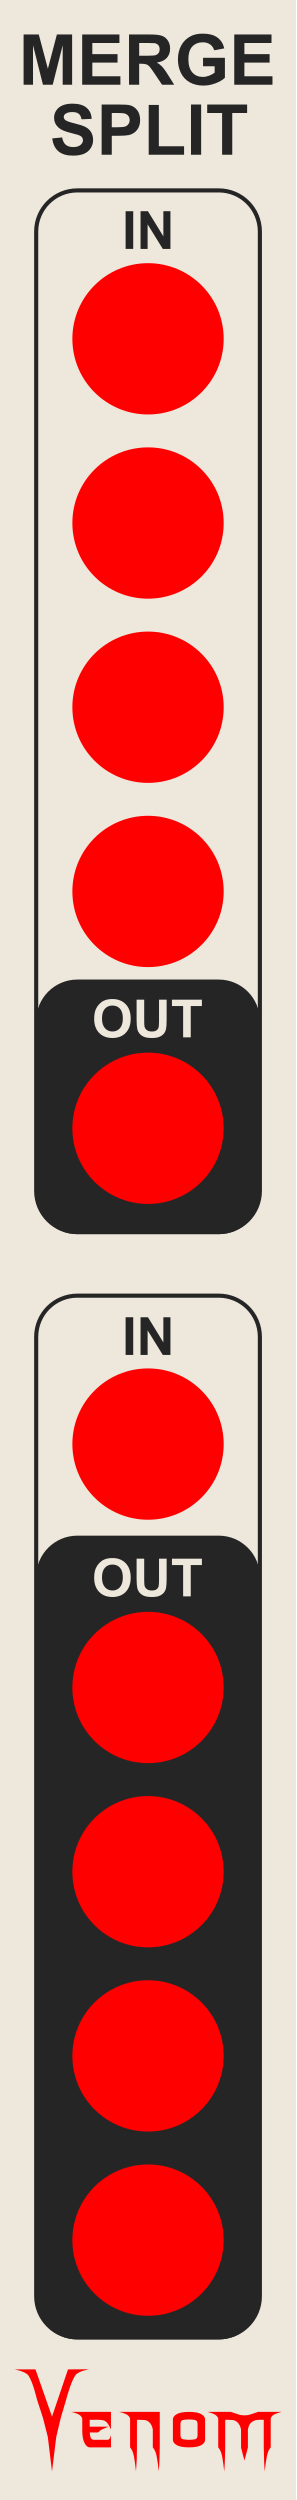
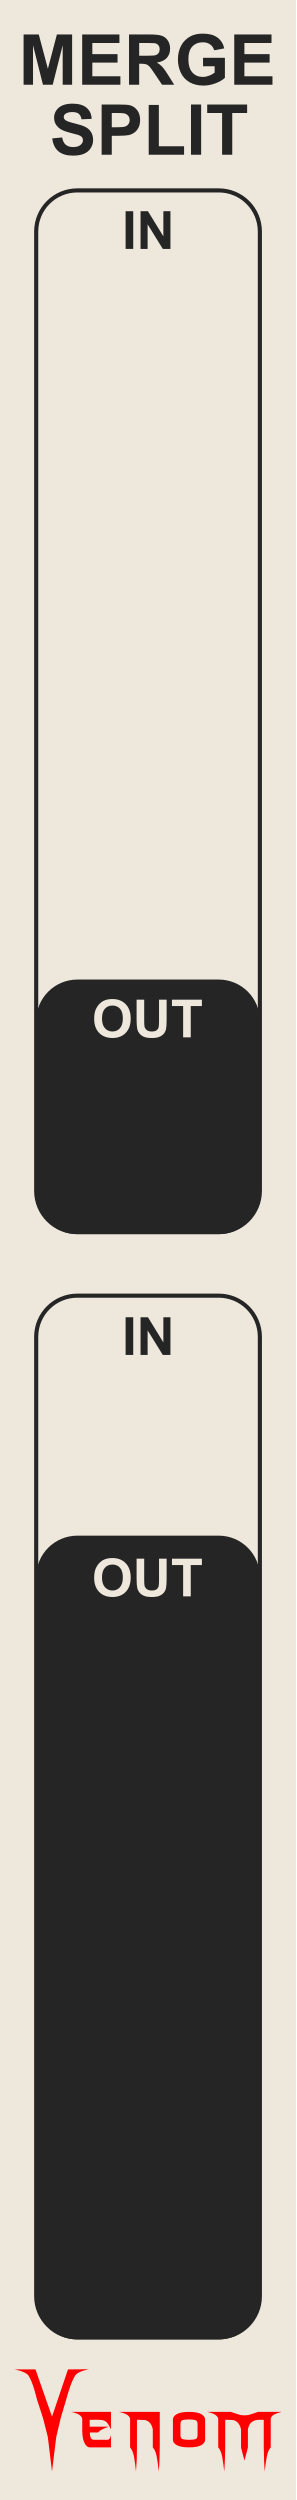
<svg xmlns="http://www.w3.org/2000/svg" width="45" height="380" viewBox="0 0 45 380" version="1.1" id="svg100">
  <defs id="defs7">
    <rect x="85" y="10" width="51.058" height="25" id="rect29906" />
    <linearGradient id="a8e142bb-541b-4903-be63-d5d069028a5d" x1="22.5" x2="22.5" y2="380" gradientUnits="userSpaceOnUse">
      <stop offset="0" stop-color="#ebebeb" id="stop2" />
      <stop offset="1" stop-color="#e1e1e1" id="stop4" />
    </linearGradient>
  </defs>
  <g id="layer2" style="display:inline">
    <g id="aea613ef-74be-49bf-be45-c0734aee674b" data-name="FND BG" style="fill:#ede7dc;fill-opacity:1">
      <rect width="45" height="380" fill="url(#a8e142bb-541b-4903-be63-d5d069028a5d)" id="rect9" style="fill:#ede7dc;fill-opacity:1" x="0" y="0" />
    </g>
  </g>
  <g id="layer3" style="display:inline">
    <g id="g42796" transform="matrix(0.304583,0,0,0.304583,-0.5624499,-12.68508)" style="fill:#ff0000">
      <g aria-label="enom" id="text4270-27" style="font-size:49.389px;line-height:1.25;font-family:'NECK ROMANCER';-inkscape-font-specification:'NECK ROMANCER, Normal';font-variant-ligatures:none;text-align:center;text-anchor:middle;fill:#ff0000;stroke-width:2.646">
        <path d="m 46.609,1249.244 q 0,1.158 0,3.425 3.183,0 9.453,0 -1.64,0.579 -2.99,1.206 -1.35,0.627 -2.363,1.688 -1.35,0 -4.051,0 0,1.495 0.434,2.556 0.386,1.109 1.833,1.109 2.267,0 6.801,0 0.482,-0.145 0.868,-0.627 0.338,-0.53 0.627,-1.736 0,2.026 0,6.125 -3.521,0 -10.563,0 -1.543,0 -2.653,-2.219 -1.109,-2.17 -1.109,-6.318 0,-1.978 0,-5.836 -0.386,-1.35 -1.881,-2.122 -1.495,-0.724 -3.569,-1.206 6.608,0 19.775,0 0,2.942 0,8.778 -1.206,-2.701 -2.219,-3.666 -1.013,-0.965 -2.701,-1.109 -0.916,-0.097 -2.17,-0.097 -1.206,0.048 -2.846,0.048 -0.241,0 -0.675,0 z" id="path42762" style="fill:#ff0000" />
        <path d="m 81.577,1245.289 q 0,5.884 0,17.701 0,3.087 -0.145,6.077 -0.096,3.039 -0.338,5.933 -0.386,-3.714 -0.965,-6.994 -0.531,-3.328 -2.026,-5.016 0,-2.99 0,-8.923 -0.241,-1.351 -0.723,-2.219 -0.482,-0.868 -1.061,-1.399 -1.109,-1.013 -2.412,-1.109 -1.35,-0.097 -2.267,-0.097 -0.482,0 -1.447,0 0,4.582 0,13.746 0,3.087 -0.096,6.077 -0.145,3.039 -0.386,5.933 -0.386,-3.714 -0.916,-6.994 -0.579,-3.328 -2.026,-5.016 0,-4.823 0,-14.373 -0.386,-1.35 -1.881,-2.122 -1.495,-0.724 -3.569,-1.206 6.752,0 20.257,0 z" id="path42764" style="fill:#ff0000" />
        <path d="m 104.197,1249.051 q 0,3.376 0,10.177 0,1.543 -1.929,2.653 -1.929,1.109 -6.077,1.109 -4.196,0 -6.125,-1.109 -1.929,-1.109 -1.929,-2.653 0,-3.376 0,-10.177 0,-1.543 1.929,-2.653 1.929,-1.109 6.125,-1.109 4.148,0 6.077,1.109 1.929,1.109 1.929,2.653 z m -3.762,7.91 q 0,-1.881 0,-5.643 0,-1.688 -1.254,-1.978 -1.206,-0.289 -2.99,-0.289 -1.833,0 -3.039,0.289 -1.254,0.289 -1.254,1.978 0,1.881 0,5.643 0,1.688 1.254,1.977 1.206,0.289 3.039,0.289 1.785,0 2.99,-0.289 1.254,-0.289 1.254,-1.977 z" id="path42766" style="fill:#ff0000" />
        <path d="m 142.348,1245.289 q -2.026,0.482 -3.521,1.206 -1.543,0.772 -1.881,2.122 0,4.775 0,14.373 -1.495,1.688 -2.026,5.016 -0.579,3.28 -0.965,6.994 -0.241,-2.894 -0.338,-5.933 -0.145,-2.99 -0.145,-6.077 0,-4.582 0,-13.746 -0.482,0 -1.399,0 -0.531,0 -1.158,0 -0.627,0 -1.302,0.145 -1.254,0.241 -2.412,1.206 -1.158,0.965 -1.64,3.473 0,2.99 0,8.923 -0.145,0.627 -0.289,1.109 -0.097,0.482 -0.193,0.82 -0.531,1.978 -0.386,1.351 0.193,-0.627 -0.289,1.158 -0.097,0.338 -0.241,0.868 -0.145,0.531 -0.338,1.302 -0.145,-0.675 -0.289,-1.206 -0.145,-0.482 -0.241,-0.82 -0.531,-2.026 -0.338,-1.302 0.193,0.772 -0.434,-1.688 -0.048,-0.289 -0.193,-0.724 -0.097,-0.386 -0.193,-0.868 0,-2.99 0,-8.923 -0.289,-1.351 -0.772,-2.219 -0.482,-0.868 -1.061,-1.399 -1.109,-1.013 -2.412,-1.109 -1.302,-0.097 -2.267,-0.097 -0.482,0 -1.399,0 0,4.582 0,13.746 0,3.087 -0.145,6.077 -0.097,3.039 -0.338,5.933 -0.386,-3.714 -0.965,-6.994 -0.531,-3.328 -2.026,-5.016 0,-4.823 0,-14.373 -0.386,-1.35 -1.881,-2.122 -1.495,-0.724 -3.569,-1.206 3.955,0 11.768,0 1.158,0.386 3.473,1.157 0.772,0.289 1.592,0.434 0.82,0.145 1.688,0.145 0.868,0 1.736,-0.145 0.82,-0.145 1.592,-0.434 1.158,-0.386 3.424,-1.157 3.955,0 11.768,0 z" id="path42768" style="fill:#ff0000" />
      </g>
      <g aria-label="V" transform="matrix(1.236317,0,0,0.8088538,-497.8809,123.4859)" id="text4270-3-5-2" style="font-size:78.506px;line-height:1.25;font-family:Nosferotica;-inkscape-font-specification:'Nosferotica, Normal';font-variant-ligatures:none;text-align:center;text-anchor:middle;fill:#ff0000;stroke-width:3.271">
        <path d="m 431.65,1360.686 8.574,-0.102 c 0,0 -4.408,1.088 -5.599,3.728 -1.881,4.169 -3.642,14.663 -3.642,14.663 l -2.233,11.519 -1.833,11.831 -1.718,21.311 -1.695,-21.311 -1.922,-11.521 -2.501,-11.829 c 0,0 -1.52,-10.287 -3.383,-14.483 -1.145,-2.579 -5.634,-3.806 -5.634,-3.806 h 8.466 l 6.669,29.157 z" id="path30410" style="fill:#ff0000" />
      </g>
    </g>
  </g>
  <g id="layer4" style="display:inline">
    <path style="color:#000000;fill:#252525;-inkscape-stroke:none" d="m 11.766,28.629 c -3.639,0 -6.578,2.939 -6.578,6.578 V 181.016 c 0,3.639 2.939,6.576 6.578,6.576 h 21.469 c 3.639,0 6.578,-2.937 6.578,-6.576 V 35.207 c 0,-3.639 -2.939,-6.578 -6.578,-6.578 z m 0,0.623 h 21.469 c 3.304,0 5.953,2.651 5.953,5.955 V 181.016 c 0,3.304 -2.649,5.953 -5.953,5.953 h -21.469 c -3.304,0 -5.953,-2.649 -5.953,-5.953 V 35.207 c 0,-3.304 2.649,-5.955 5.953,-5.955 z" id="rect17730-5-0-7" />
    <g aria-label="MERGE" id="text8972" style="font-weight:bold;font-size:10.667px;line-height:1.25;font-family:Arial;-inkscape-font-specification:'Arial, Bold';font-variant-ligatures:none;text-align:center;text-anchor:middle;fill:#252525">
      <path d="M 3.586,12.878 V 5.243 h 2.307 l 1.385,5.208 1.37,-5.208 H 10.961 V 12.878 H 9.529 V 6.868 L 8.013,12.878 H 6.529 L 5.018,6.868 v 6.01 z" id="path28160" />
      <path d="M 12.492,12.878 V 5.243 h 5.661 v 1.292 h -4.12 v 1.693 h 3.833 V 9.513 H 14.034 V 11.591 h 4.266 v 1.286 z" id="path28162" />
      <path d="M 19.612,12.878 V 5.243 h 3.245 q 1.224,0 1.776,0.208 0.557,0.203 0.891,0.729 0.333,0.526 0.333,1.203 0,0.859 -0.505,1.422 -0.505,0.557 -1.51,0.703 0.5,0.292 0.823,0.641 0.328,0.349 0.88,1.24 l 0.932,1.49 H 24.633 L 23.518,11.216 Q 22.924,10.326 22.706,10.097 22.487,9.862 22.242,9.779 21.997,9.69 21.466,9.69 h -0.313 v 3.188 z m 1.542,-4.406 h 1.141 q 1.109,0 1.385,-0.094 0.276,-0.094 0.432,-0.323 0.156,-0.229 0.156,-0.573 0,-0.385 -0.208,-0.62 Q 23.857,6.623 23.482,6.56 23.294,6.534 22.357,6.534 h -1.203 z" id="path28164" />
      <path d="M 30.862,10.071 V 8.784 h 3.323 v 3.042 q -0.484,0.469 -1.406,0.828 -0.917,0.354 -1.859,0.354 -1.198,0 -2.089,-0.5 -0.891,-0.505 -1.339,-1.438 -0.448,-0.938 -0.448,-2.036 0,-1.193 0.5,-2.12 0.5,-0.927 1.464,-1.422 0.734,-0.38 1.828,-0.38 1.422,0 2.219,0.599 0.802,0.594 1.031,1.646 L 32.555,7.644 q -0.161,-0.563 -0.609,-0.885 -0.443,-0.328 -1.109,-0.328 -1.01,0 -1.609,0.641 -0.594,0.641 -0.594,1.901 0,1.359 0.604,2.042 0.604,0.677 1.583,0.677 0.484,0 0.969,-0.188 0.49,-0.193 0.839,-0.464 v -0.969 z" id="path28166" />
      <path d="M 35.607,12.878 V 5.243 h 5.661 v 1.292 h -4.12 v 1.693 h 3.833 V 9.513 H 37.148 V 11.591 h 4.266 v 1.286 z" id="path28168" />
    </g>
    <g aria-label="SPLIT" id="text8972-6" style="font-weight:bold;font-size:10.667px;line-height:1.25;font-family:Arial;-inkscape-font-specification:'Arial, Bold';font-variant-ligatures:none;text-align:center;text-anchor:middle;display:inline;fill:#252525">
      <path d="m 7.943,21.037 1.5,-0.146 q 0.135,0.755 0.547,1.109 0.417,0.354 1.12,0.354 0.745,0 1.12,-0.313 0.38,-0.318 0.38,-0.74 0,-0.271 -0.161,-0.458 Q 12.292,20.652 11.896,20.511 11.625,20.417 10.661,20.178 9.422,19.87 8.922,19.422 8.219,18.792 8.219,17.886 q 0,-0.583 0.328,-1.089 0.333,-0.51 0.953,-0.776 0.625,-0.266 1.505,-0.266 1.438,0 2.161,0.63 0.729,0.63 0.766,1.682 l -1.542,0.068 q -0.099,-0.589 -0.427,-0.844 -0.323,-0.26 -0.974,-0.26 -0.672,0 -1.052,0.276 -0.245,0.177 -0.245,0.474 0,0.271 0.229,0.464 0.292,0.245 1.417,0.51 1.125,0.266 1.661,0.552 0.542,0.281 0.844,0.776 0.307,0.49 0.307,1.214 0,0.656 -0.365,1.229 -0.365,0.573 -1.031,0.854 -0.667,0.276 -1.661,0.276 -1.448,0 -2.224,-0.667 -0.776,-0.672 -0.927,-1.953 z" id="path28171" />
      <path d="m 15.448,23.521 v -7.635 h 2.474 q 1.406,0 1.833,0.115 0.656,0.172 1.099,0.75 0.443,0.573 0.443,1.484 0,0.703 -0.255,1.182 -0.255,0.479 -0.651,0.755 -0.391,0.271 -0.797,0.359 -0.552,0.109 -1.599,0.109 h -1.005 v 2.88 z m 1.542,-6.344 v 2.167 h 0.844 q 0.911,0 1.219,-0.12 0.307,-0.12 0.479,-0.375 0.177,-0.255 0.177,-0.594 0,-0.417 -0.245,-0.688 -0.245,-0.271 -0.62,-0.339 -0.276,-0.052 -1.109,-0.052 z" id="path28173" />
      <path d="m 22.604,23.521 v -7.573 h 1.542 v 6.286 h 3.833 v 1.286 z" id="path28175" />
      <path d="m 29.031,23.521 v -7.635 h 1.542 v 7.635 z" id="path28177" />
      <path d="M 33.76,23.521 V 17.178 H 31.495 v -1.292 h 6.068 v 1.292 h -2.26 v 6.344 z" id="path28179" />
    </g>
    <rect style="display:inline;fill:#252525;fill-opacity:1;stroke:none;stroke-width:0.624" id="rect17730-4-9" width="34" height="122.174" x="5.5" y="233.419" ry="6.266" rx="6.266" />
    <path style="color:#000000;fill:#252525;-inkscape-stroke:none" d="m 11.766,196.629 c -3.639,0 -6.578,2.939 -6.578,6.578 v 145.809 c 0,3.639 2.939,6.576 6.578,6.576 h 21.469 c 3.639,0 6.578,-2.937 6.578,-6.576 V 203.207 c 0,-3.639 -2.939,-6.578 -6.578,-6.578 z m 0,0.623 h 21.469 c 3.304,0 5.953,2.651 5.953,5.955 v 145.809 c 0,3.304 -2.649,5.953 -5.953,5.953 h -21.469 c -3.304,0 -5.953,-2.649 -5.953,-5.953 V 203.207 c 0,-3.304 2.649,-5.955 5.953,-5.955 z" id="rect17730-5-0-0" />
    <g aria-label="IN" id="text18946-2-9-2" style="font-weight:bold;font-size:8px;line-height:1.25;font-family:Arial;-inkscape-font-specification:'Arial, Bold';font-variant-ligatures:none;text-align:center;text-anchor:middle;display:inline;fill:#252525">
      <path d="m 19.094,205.949 v -5.727 h 1.156 v 5.727 z" id="path28189" />
      <path d="m 21.363,205.949 v -5.727 h 1.125 l 2.344,3.824 v -3.824 h 1.074 v 5.727 h -1.16 l -2.309,-3.734 v 3.734 z" id="path28191" />
    </g>
    <rect style="display:inline;fill:#252525;fill-opacity:1;stroke:none;stroke-width:0.624" id="rect17730-4-96" width="34" height="38.7" x="5.5" y="148.893" ry="6.266" rx="6.266" />
    <g aria-label="IN" id="text18946-5-1" style="font-weight:bold;font-size:8px;line-height:1.25;font-family:Arial;-inkscape-font-specification:'Arial, Bold';font-variant-ligatures:none;text-align:center;text-anchor:middle;display:inline;fill:#252525">
      <path d="m 19.094,37.833 v -5.727 h 1.156 v 5.727 z" id="path28155" />
      <path d="m 21.363,37.833 v -5.727 h 1.125 l 2.344,3.824 v -3.824 h 1.074 v 5.727 h -1.16 l -2.309,-3.734 v 3.734 z" id="path28157" />
    </g>
  </g>
  <g id="layer5" style="display:inline">
    <g aria-label="OUT" id="text18946-2-9-4" style="font-weight:bold;font-size:8px;line-height:1.25;font-family:Arial;-inkscape-font-specification:'Arial, Bold';font-variant-ligatures:none;text-align:center;text-anchor:middle;display:inline;fill:#ede7dc">
      <path d="m 14.313,154.85 q 0,-0.875 0.262,-1.469 0.195,-0.438 0.531,-0.785 0.34,-0.348 0.742,-0.516 0.535,-0.227 1.234,-0.227 1.266,0 2.023,0.785 0.762,0.785 0.762,2.184 0,1.387 -0.754,2.172 -0.754,0.781 -2.016,0.781 -1.277,0 -2.031,-0.777 -0.754,-0.781 -0.754,-2.148 z m 1.191,-0.039 q 0,0.973 0.449,1.477 0.449,0.5 1.141,0.5 0.691,0 1.133,-0.496 0.445,-0.5 0.445,-1.496 0,-0.984 -0.434,-1.469 -0.43,-0.484 -1.145,-0.484 -0.715,0 -1.152,0.492 -0.438,0.488 -0.438,1.477 z" id="path28182" />
      <path d="m 20.762,151.952 h 1.156 v 3.102 q 0,0.738 0.043,0.957 0.074,0.352 0.352,0.566 0.281,0.211 0.766,0.211 0.492,0 0.742,-0.199 0.25,-0.203 0.301,-0.496 0.051,-0.293 0.051,-0.973 v -3.168 h 1.156 v 3.008 q 0,1.031 -0.094,1.457 -0.094,0.426 -0.348,0.719 -0.25,0.293 -0.672,0.469 -0.422,0.172 -1.102,0.172 -0.82,0 -1.246,-0.188 -0.422,-0.191 -0.668,-0.492 -0.246,-0.305 -0.324,-0.637 -0.113,-0.492 -0.113,-1.453 z" id="path28184" />
      <path d="m 27.836,157.678 v -4.758 h -1.699 v -0.969 h 4.551 v 0.969 h -1.695 v 4.758 z" id="path28186" />
    </g>
    <g aria-label="OUT" id="text18946-5-9" style="font-weight:bold;font-size:8px;line-height:1.25;font-family:Arial;-inkscape-font-specification:'Arial, Bold';font-variant-ligatures:none;text-align:center;text-anchor:middle;display:inline;fill:#ede7dc">
      <path d="m 14.312,239.819 q 0,-0.875 0.262,-1.469 0.195,-0.438 0.531,-0.785 0.34,-0.348 0.742,-0.516 0.535,-0.227 1.234,-0.227 1.266,0 2.023,0.785 0.762,0.785 0.762,2.184 0,1.387 -0.754,2.172 -0.754,0.781 -2.016,0.781 -1.277,0 -2.031,-0.777 -0.754,-0.781 -0.754,-2.148 z m 1.191,-0.039 q 0,0.973 0.449,1.477 0.449,0.5 1.141,0.5 0.691,0 1.133,-0.496 0.445,-0.5 0.445,-1.496 0,-0.984 -0.434,-1.469 -0.43,-0.484 -1.145,-0.484 -0.715,0 -1.152,0.492 -0.438,0.488 -0.438,1.477 z" id="path28194" />
      <path d="m 20.762,236.92 h 1.156 v 3.102 q 0,0.738 0.043,0.957 0.074,0.352 0.352,0.566 0.281,0.211 0.766,0.211 0.492,0 0.742,-0.199 0.25,-0.203 0.301,-0.496 0.051,-0.293 0.051,-0.973 v -3.168 h 1.156 v 3.008 q 0,1.031 -0.094,1.457 -0.094,0.426 -0.348,0.719 -0.25,0.293 -0.672,0.469 -0.422,0.172 -1.102,0.172 -0.82,0 -1.246,-0.188 -0.422,-0.191 -0.668,-0.492 -0.246,-0.305 -0.324,-0.637 -0.113,-0.492 -0.113,-1.453 z" id="path28196" />
      <path d="m 27.836,242.647 v -4.758 h -1.699 v -0.969 H 30.688 v 0.969 h -1.695 v 4.758 z" id="path28198" />
    </g>
  </g>
  <text xml:space="preserve" id="text29904" style="font-weight:bold;font-size:8px;line-height:1.25;font-family:Arial;-inkscape-font-specification:'Arial, Bold';font-variant-ligatures:none;text-align:center;white-space:pre;shape-inside:url(#rect29906)" transform="translate(-2.6024628e-4)" />
-   <g id="layer1" style="display:inline">
+   <g id="layer1" style="display:none">
    <circle style="display:inline;fill:#ff0000;stroke:#ff0000;stroke-width:1.949;stroke-opacity:1" id="path1065-7-2-3-2-2-39-0" cx="22.5" cy="-340.5" r="10.525" transform="scale(1,-1)" />
    <circle style="display:inline;fill:#ff0000;stroke:#ff0000;stroke-width:1.949;stroke-opacity:1" id="path1065-7-2-3-2-2-7-0-0" cx="22.5" cy="-312.5" r="10.525" transform="scale(1,-1)" />
    <circle style="display:inline;fill:#ff0000;stroke:#ff0000;stroke-width:1.949;stroke-opacity:1" id="path1065-7-2-3-2-2-6-3-2" cx="22.5" cy="-284.5" r="10.525" transform="scale(1,-1)" />
    <circle style="display:inline;fill:#ff0000;stroke:#ff0000;stroke-width:1.949;stroke-opacity:1" id="path1065-7-2-3-2-2-3-8-7" cx="22.5" cy="-256.5" r="10.525" transform="scale(1,-1)" />
    <circle style="display:inline;fill:#ff0000;stroke:#ff0000;stroke-width:1.949;stroke-opacity:1" id="path1065-7-2-3-2-2-2-1-5" cx="22.5" cy="-219.5" r="10.525" transform="scale(1,-1)" />
    <circle style="display:inline;fill:#ff0000;stroke:#ff0000;stroke-width:1.949;stroke-opacity:1" id="path1065-7-2-3-2-2-39-3" cx="22.5" cy="51.5" r="10.525" />
    <circle style="display:inline;fill:#ff0000;stroke:#ff0000;stroke-width:1.949;stroke-opacity:1" id="path1065-7-2-3-2-2-7-0-4" cx="22.5" cy="79.5" r="10.525" />
    <circle style="display:inline;fill:#ff0000;stroke:#ff0000;stroke-width:1.949;stroke-opacity:1" id="path1065-7-2-3-2-2-6-3-8" cx="22.5" cy="107.5" r="10.525" />
    <circle style="display:inline;fill:#ff0000;stroke:#ff0000;stroke-width:1.949;stroke-opacity:1" id="path1065-7-2-3-2-2-3-8-9" cx="22.5" cy="135.5" r="10.525" />
    <circle style="display:inline;fill:#ff0000;stroke:#ff0000;stroke-width:1.949;stroke-opacity:1" id="path1065-7-2-3-2-2-2-1-3" cx="22.5" cy="171.5" r="10.525" />
+     <ellipse style="display:inline;fill:#ff0000;stroke:#ff0000;stroke-width:1.949;stroke-opacity:1" id="path1065-7-2-3-2-2-39-3-7" cx="35" cy="41" rx="2.025" ry="2.025" />
+     <ellipse style="display:inline;fill:#ff0000;stroke:#ff0000;stroke-width:1.949;stroke-opacity:1" id="path1065-7-2-3-2-2-39-3-7-0" cx="35" cy="209" rx="2.025" ry="2.025" />
+     <ellipse style="display:inline;fill:#ff0000;stroke:#ff0000;stroke-width:1.949;stroke-opacity:1" id="path1065-7-2-3-2-2-39-3-7-7" cx="35" cy="69" rx="2.025" ry="2.025" />
+     <ellipse style="display:inline;fill:#ff0000;stroke:#ff0000;stroke-width:1.949;stroke-opacity:1" id="path1065-7-2-3-2-2-39-3-7-1" cx="35" cy="97" rx="2.025" ry="2.025" />
+     <ellipse style="display:inline;fill:#ff0000;stroke:#ff0000;stroke-width:1.949;stroke-opacity:1" id="path1065-7-2-3-2-2-39-3-7-2" cx="35" cy="125" rx="2.025" ry="2.025" />
+     <ellipse style="display:inline;fill:#ff0000;stroke:#ff0000;stroke-width:1.949;stroke-opacity:1" id="path1065-7-2-3-2-2-39-3-7-6" cx="22.5" cy="192.111" rx="2.025" ry="2.025" />
  </g>
</svg>
